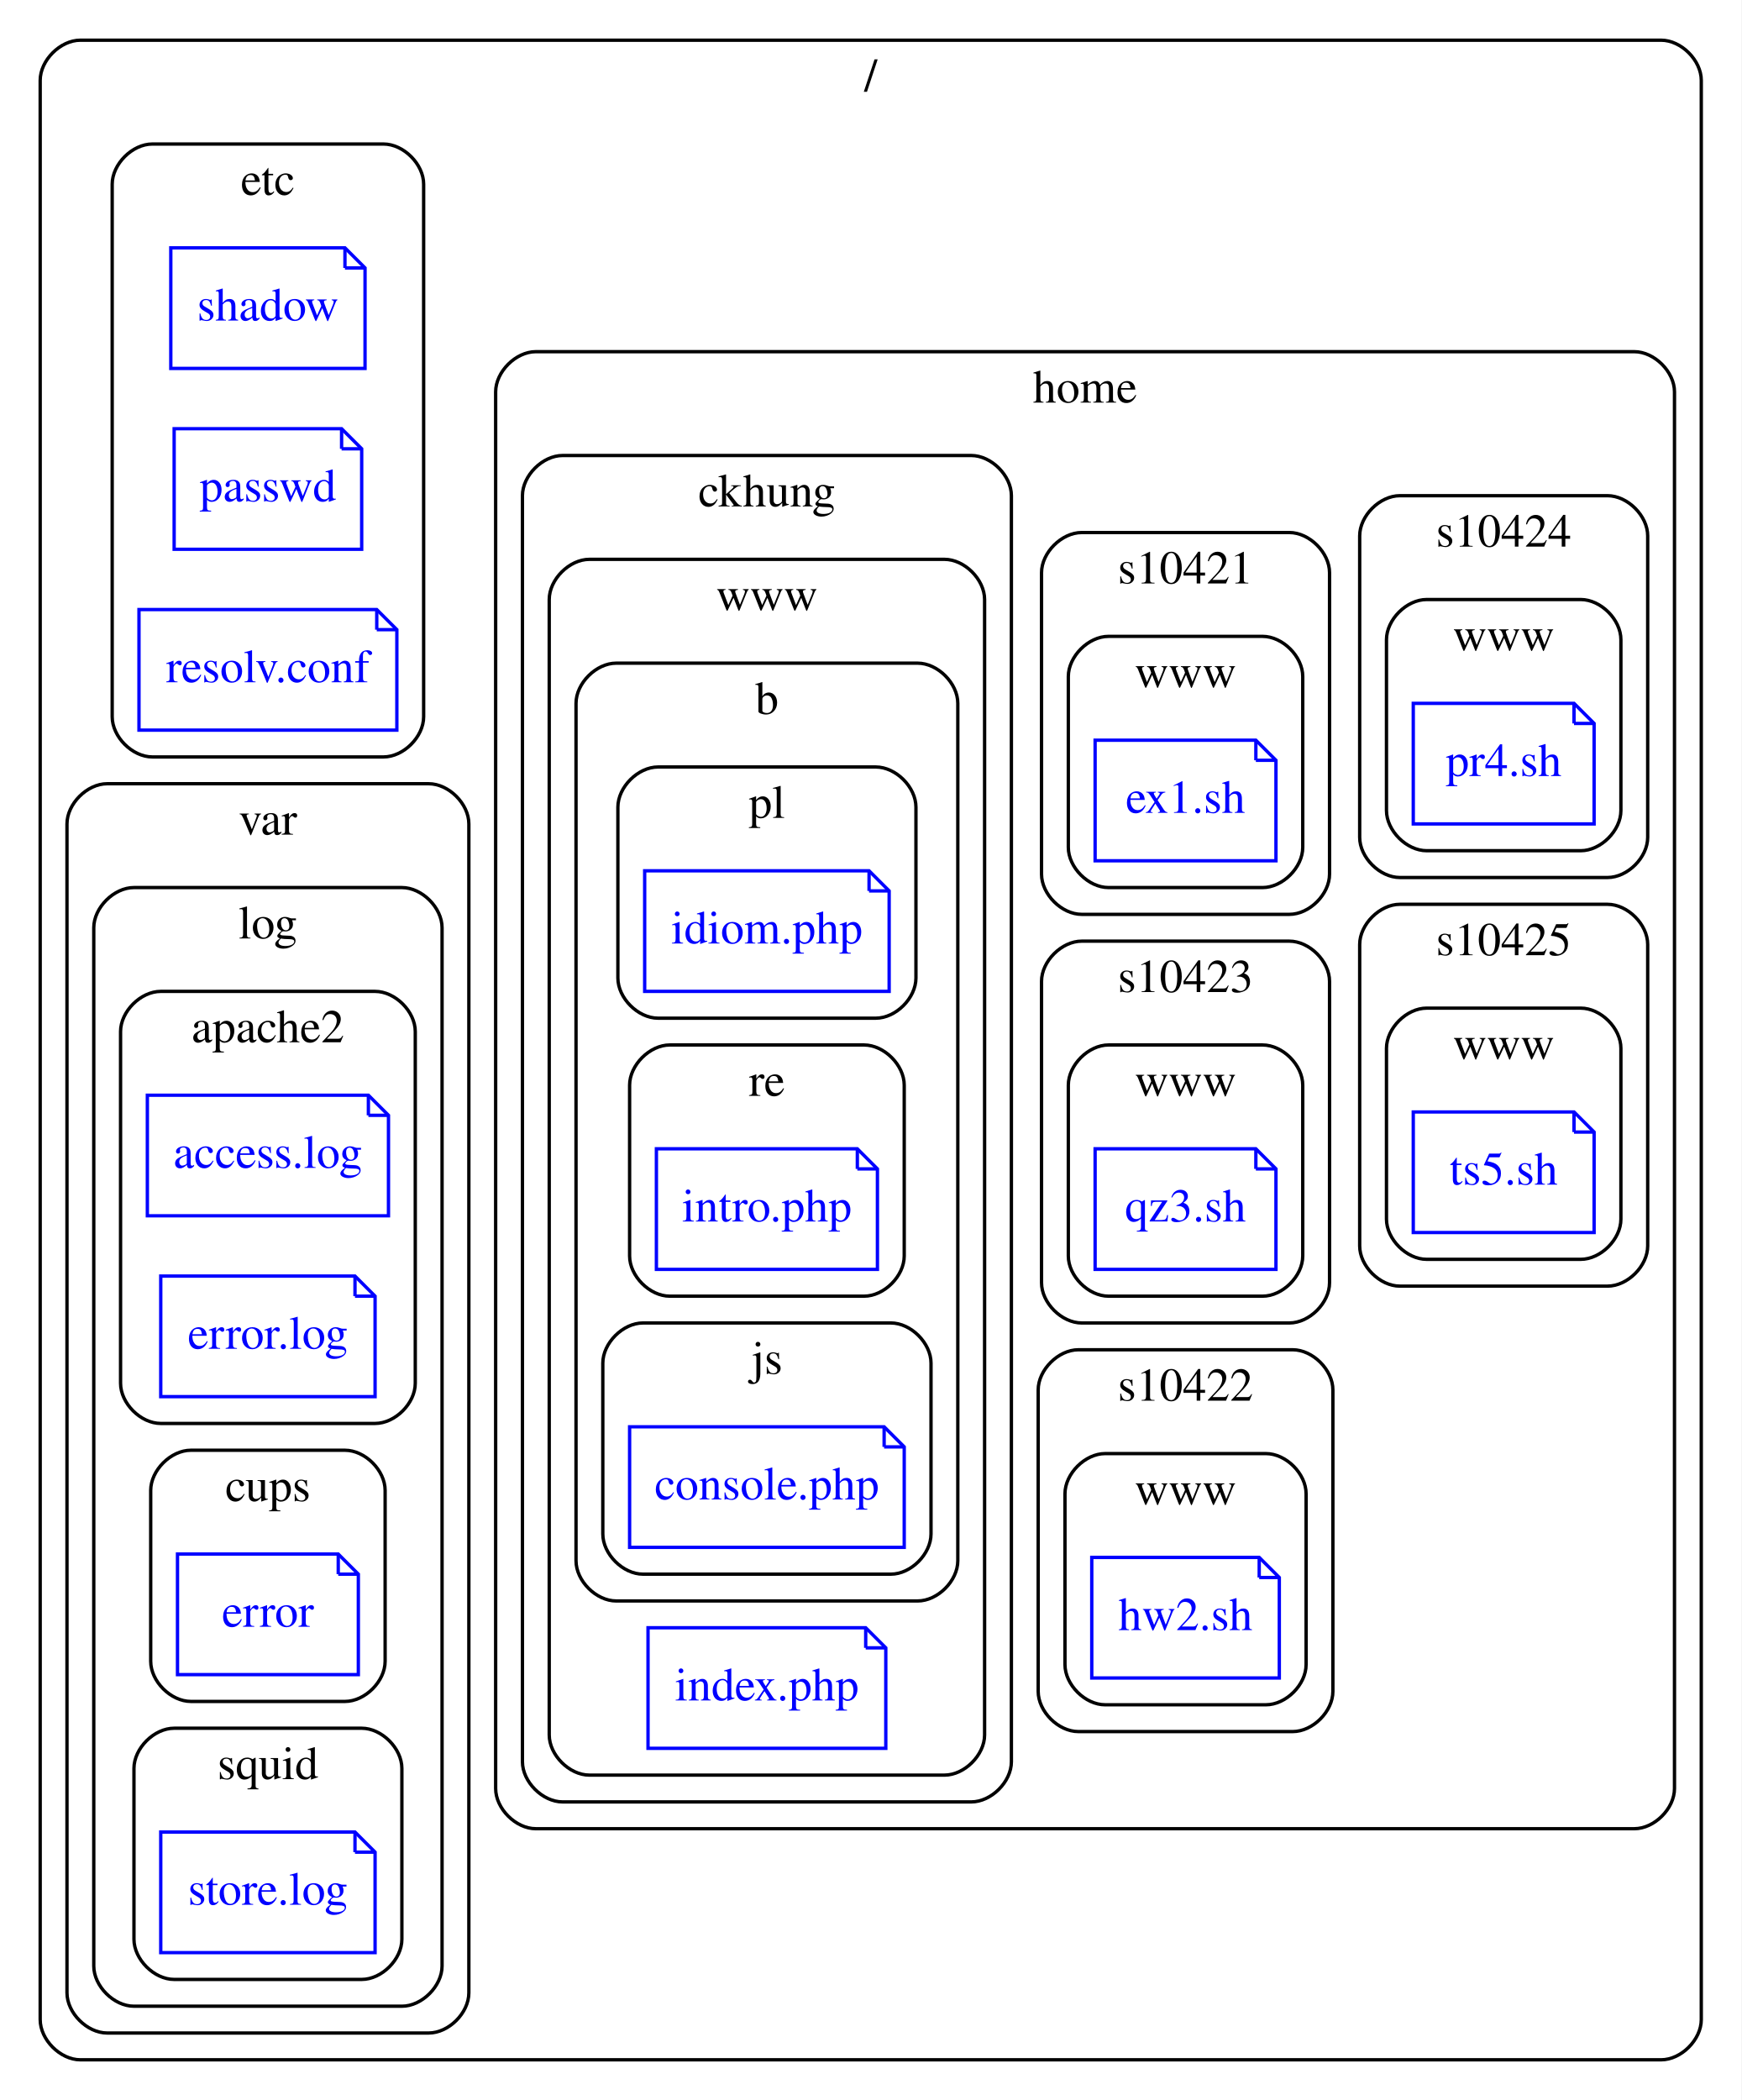
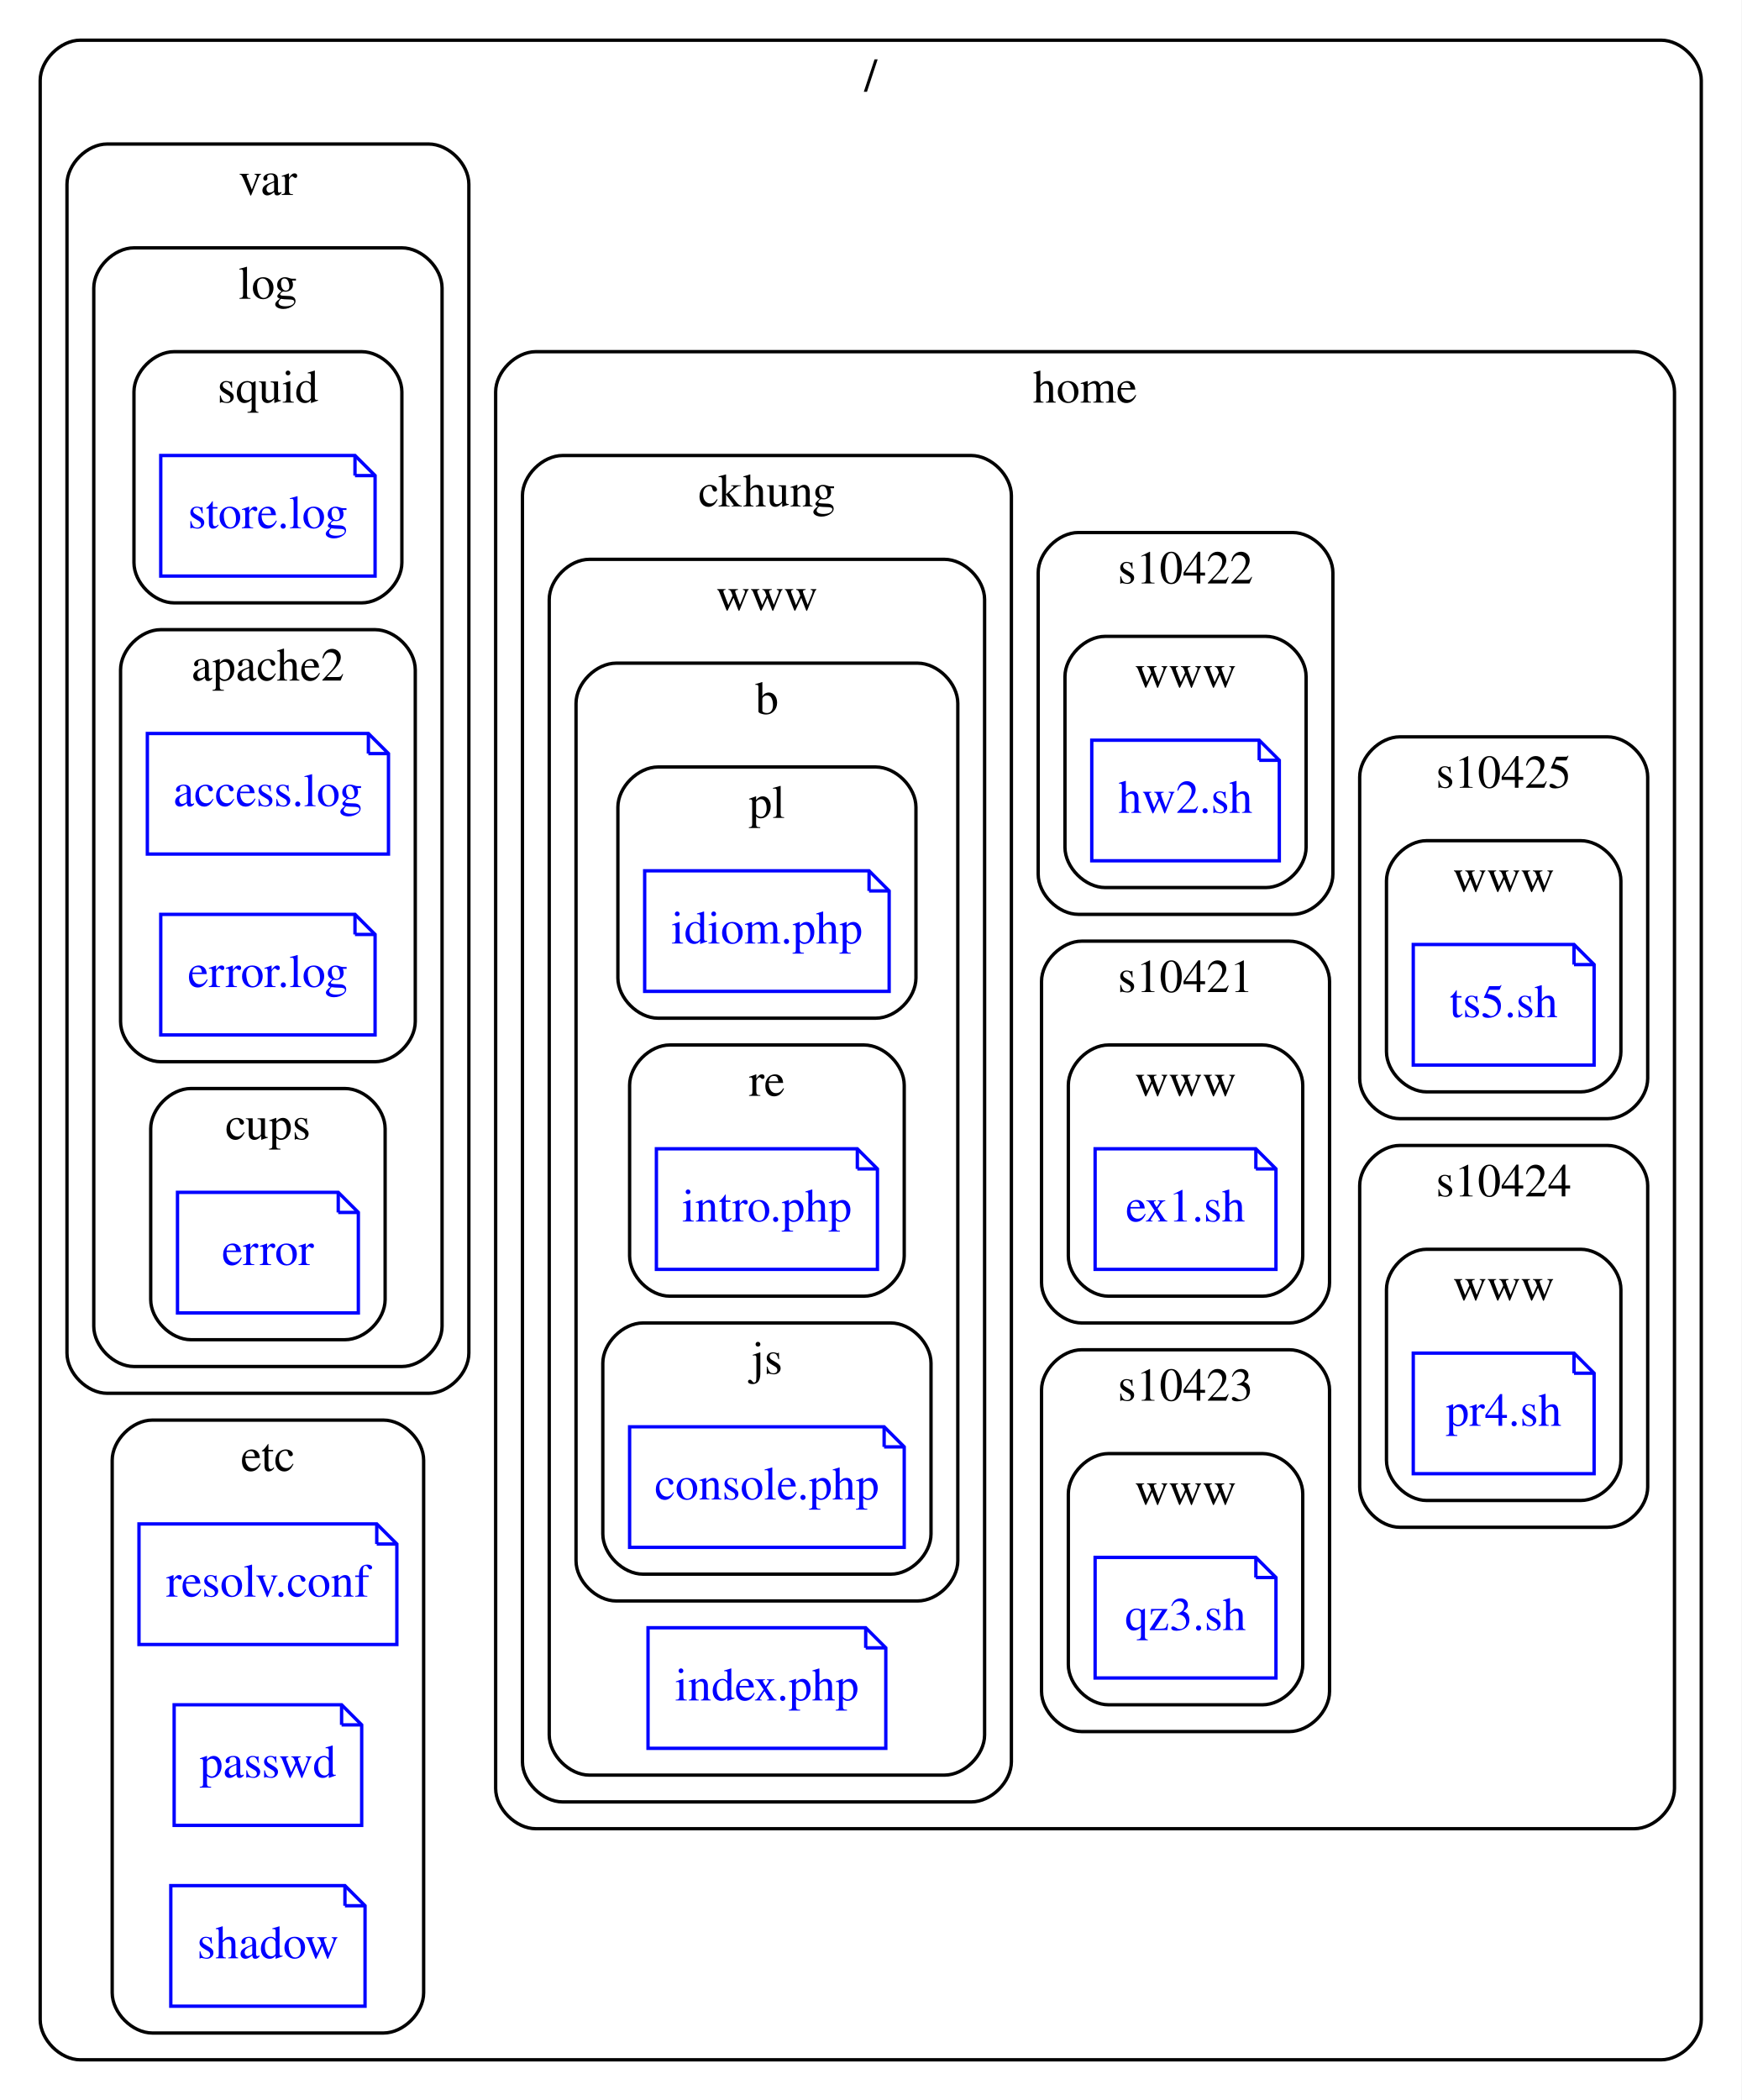
<svg xmlns="http://www.w3.org/2000/svg" width="520pt" height="627pt" viewBox="0.00 0.00 520.00 627.00">
  <g id="graph0" class="graph" transform="scale(1 1) rotate(0) translate(4 623)">
    <polygon fill="white" stroke="none" points="-4,4 -4,-623 516,-623 516,4 -4,4" />
    <g id="clust1" class="cluster">
      <path fill="none" stroke="black" d="M20,-8C20,-8 492,-8 492,-8 498,-8 504,-14 504,-20 504,-20 504,-599 504,-599 504,-605 498,-611 492,-611 492,-611 20,-611 20,-611 14,-611 8,-605 8,-599 8,-599 8,-20 8,-20 8,-14 14,-8 20,-8" />
      <text text-anchor="middle" x="256" y="-595.8" font-family="Times,serif" font-size="14.00">/</text>
    </g>
    <g id="clust2" class="cluster">
-       <path fill="none" stroke="black" d="M41.5,-397C41.5,-397 110.5,-397 110.5,-397 116.5,-397 122.5,-403 122.5,-409 122.5,-409 122.5,-568 122.5,-568 122.5,-574 116.5,-580 110.5,-580 110.5,-580 41.5,-580 41.5,-580 35.5,-580 29.5,-574 29.5,-568 29.5,-568 29.5,-409 29.5,-409 29.5,-403 35.5,-397 41.5,-397" />
-       <text text-anchor="middle" x="76" y="-564.8" font-family="Times,serif" font-size="14.00">etc</text>
+       <path fill="none" stroke="black" d="M28,-207C28,-207 124,-207 124,-207 130,-207 136,-213 136,-219 136,-219 136,-568 136,-568 136,-574 130,-580 124,-580 124,-580 28,-580 28,-580 22,-580 16,-574 16,-568 16,-568 16,-219 16,-219 16,-213 22,-207 28,-207" />
+       <text text-anchor="middle" x="76" y="-564.8" font-family="Times,serif" font-size="14.00">var</text>
    </g>
    <g id="clust3" class="cluster">
-       <path fill="none" stroke="black" d="M28,-16C28,-16 124,-16 124,-16 130,-16 136,-22 136,-28 136,-28 136,-377 136,-377 136,-383 130,-389 124,-389 124,-389 28,-389 28,-389 22,-389 16,-383 16,-377 16,-377 16,-28 16,-28 16,-22 22,-16 28,-16" />
-       <text text-anchor="middle" x="76" y="-373.8" font-family="Times,serif" font-size="14.00">var</text>
+       <path fill="none" stroke="black" d="M36,-215C36,-215 116,-215 116,-215 122,-215 128,-221 128,-227 128,-227 128,-537 128,-537 128,-543 122,-549 116,-549 116,-549 36,-549 36,-549 30,-549 24,-543 24,-537 24,-537 24,-227 24,-227 24,-221 30,-215 36,-215" />
+       <text text-anchor="middle" x="76" y="-533.8" font-family="Times,serif" font-size="14.00">log</text>
    </g>
    <g id="clust4" class="cluster">
-       <path fill="none" stroke="black" d="M36,-24C36,-24 116,-24 116,-24 122,-24 128,-30 128,-36 128,-36 128,-346 128,-346 128,-352 122,-358 116,-358 116,-358 36,-358 36,-358 30,-358 24,-352 24,-346 24,-346 24,-36 24,-36 24,-30 30,-24 36,-24" />
-       <text text-anchor="middle" x="76" y="-342.8" font-family="Times,serif" font-size="14.00">log</text>
+       <path fill="none" stroke="black" d="M48,-443C48,-443 104,-443 104,-443 110,-443 116,-449 116,-455 116,-455 116,-506 116,-506 116,-512 110,-518 104,-518 104,-518 48,-518 48,-518 42,-518 36,-512 36,-506 36,-506 36,-455 36,-455 36,-449 42,-443 48,-443" />
+       <text text-anchor="middle" x="76" y="-502.8" font-family="Times,serif" font-size="14.00">squid</text>
    </g>
    <g id="clust5" class="cluster">
-       <path fill="none" stroke="black" d="M44,-198C44,-198 108,-198 108,-198 114,-198 120,-204 120,-210 120,-210 120,-315 120,-315 120,-321 114,-327 108,-327 108,-327 44,-327 44,-327 38,-327 32,-321 32,-315 32,-315 32,-210 32,-210 32,-204 38,-198 44,-198" />
-       <text text-anchor="middle" x="76" y="-311.8" font-family="Times,serif" font-size="14.00">apache2</text>
+       <path fill="none" stroke="black" d="M44,-306C44,-306 108,-306 108,-306 114,-306 120,-312 120,-318 120,-318 120,-423 120,-423 120,-429 114,-435 108,-435 108,-435 44,-435 44,-435 38,-435 32,-429 32,-423 32,-423 32,-318 32,-318 32,-312 38,-306 44,-306" />
+       <text text-anchor="middle" x="76" y="-419.8" font-family="Times,serif" font-size="14.00">apache2</text>
    </g>
    <g id="clust6" class="cluster">
-       <path fill="none" stroke="black" d="M53,-115C53,-115 99,-115 99,-115 105,-115 111,-121 111,-127 111,-127 111,-178 111,-178 111,-184 105,-190 99,-190 99,-190 53,-190 53,-190 47,-190 41,-184 41,-178 41,-178 41,-127 41,-127 41,-121 47,-115 53,-115" />
-       <text text-anchor="middle" x="76" y="-174.8" font-family="Times,serif" font-size="14.00">cups</text>
+       <path fill="none" stroke="black" d="M53,-223C53,-223 99,-223 99,-223 105,-223 111,-229 111,-235 111,-235 111,-286 111,-286 111,-292 105,-298 99,-298 99,-298 53,-298 53,-298 47,-298 41,-292 41,-286 41,-286 41,-235 41,-235 41,-229 47,-223 53,-223" />
+       <text text-anchor="middle" x="76" y="-282.8" font-family="Times,serif" font-size="14.00">cups</text>
    </g>
    <g id="clust7" class="cluster">
-       <path fill="none" stroke="black" d="M48,-32C48,-32 104,-32 104,-32 110,-32 116,-38 116,-44 116,-44 116,-95 116,-95 116,-101 110,-107 104,-107 104,-107 48,-107 48,-107 42,-107 36,-101 36,-95 36,-95 36,-44 36,-44 36,-38 42,-32 48,-32" />
-       <text text-anchor="middle" x="76" y="-91.8" font-family="Times,serif" font-size="14.00">squid</text>
+       <path fill="none" stroke="black" d="M41.5,-16C41.5,-16 110.5,-16 110.5,-16 116.5,-16 122.5,-22 122.5,-28 122.5,-28 122.5,-187 122.5,-187 122.5,-193 116.5,-199 110.5,-199 110.5,-199 41.5,-199 41.5,-199 35.5,-199 29.5,-193 29.5,-187 29.5,-187 29.5,-28 29.5,-28 29.5,-22 35.5,-16 41.5,-16" />
+       <text text-anchor="middle" x="76" y="-183.8" font-family="Times,serif" font-size="14.00">etc</text>
    </g>
    <g id="clust8" class="cluster">
      <path fill="none" stroke="black" d="M156,-77C156,-77 484,-77 484,-77 490,-77 496,-83 496,-89 496,-89 496,-506 496,-506 496,-512 490,-518 484,-518 484,-518 156,-518 156,-518 150,-518 144,-512 144,-506 144,-506 144,-89 144,-89 144,-83 150,-77 156,-77" />
      <text text-anchor="middle" x="320" y="-502.8" font-family="Times,serif" font-size="14.00">home</text>
    </g>
    <g id="clust9" class="cluster">
-       <path fill="none" stroke="black" d="M318,-106C318,-106 382,-106 382,-106 388,-106 394,-112 394,-118 394,-118 394,-208 394,-208 394,-214 388,-220 382,-220 382,-220 318,-220 318,-220 312,-220 306,-214 306,-208 306,-208 306,-118 306,-118 306,-112 312,-106 318,-106" />
-       <text text-anchor="middle" x="350" y="-204.8" font-family="Times,serif" font-size="14.00">s10422</text>
+       <path fill="none" stroke="black" d="M164,-85C164,-85 286,-85 286,-85 292,-85 298,-91 298,-97 298,-97 298,-475 298,-475 298,-481 292,-487 286,-487 286,-487 164,-487 164,-487 158,-487 152,-481 152,-475 152,-475 152,-97 152,-97 152,-91 158,-85 164,-85" />
+       <text text-anchor="middle" x="225" y="-471.8" font-family="Times,serif" font-size="14.00">ckhung</text>
    </g>
    <g id="clust10" class="cluster">
-       <path fill="none" stroke="black" d="M326,-114C326,-114 374,-114 374,-114 380,-114 386,-120 386,-126 386,-126 386,-177 386,-177 386,-183 380,-189 374,-189 374,-189 326,-189 326,-189 320,-189 314,-183 314,-177 314,-177 314,-126 314,-126 314,-120 320,-114 326,-114" />
+       <path fill="none" stroke="black" d="M172,-93C172,-93 278,-93 278,-93 284,-93 290,-99 290,-105 290,-105 290,-444 290,-444 290,-450 284,-456 278,-456 278,-456 172,-456 172,-456 166,-456 160,-450 160,-444 160,-444 160,-105 160,-105 160,-99 166,-93 172,-93" />
+       <text text-anchor="middle" x="225" y="-440.8" font-family="Times,serif" font-size="14.00">www</text>
+     </g>
+     <g id="clust11" class="cluster">
+       <path fill="none" stroke="black" d="M180,-145C180,-145 270,-145 270,-145 276,-145 282,-151 282,-157 282,-157 282,-413 282,-413 282,-419 276,-425 270,-425 270,-425 180,-425 180,-425 174,-425 168,-419 168,-413 168,-413 168,-157 168,-157 168,-151 174,-145 180,-145" />
+       <text text-anchor="middle" x="225" y="-409.8" font-family="Times,serif" font-size="14.00">b</text>
+     </g>
+     <g id="clust12" class="cluster">
+       <path fill="none" stroke="black" d="M192.5,-319C192.5,-319 257.5,-319 257.5,-319 263.5,-319 269.5,-325 269.5,-331 269.5,-331 269.5,-382 269.5,-382 269.5,-388 263.5,-394 257.5,-394 257.5,-394 192.5,-394 192.5,-394 186.5,-394 180.5,-388 180.5,-382 180.5,-382 180.5,-331 180.5,-331 180.5,-325 186.5,-319 192.5,-319" />
+       <text text-anchor="middle" x="225" y="-378.8" font-family="Times,serif" font-size="14.00">pl</text>
+     </g>
+     <g id="clust13" class="cluster">
+       <path fill="none" stroke="black" d="M196,-236C196,-236 254,-236 254,-236 260,-236 266,-242 266,-248 266,-248 266,-299 266,-299 266,-305 260,-311 254,-311 254,-311 196,-311 196,-311 190,-311 184,-305 184,-299 184,-299 184,-248 184,-248 184,-242 190,-236 196,-236" />
+       <text text-anchor="middle" x="225" y="-295.8" font-family="Times,serif" font-size="14.00">re</text>
+     </g>
+     <g id="clust14" class="cluster">
+       <path fill="none" stroke="black" d="M188,-153C188,-153 262,-153 262,-153 268,-153 274,-159 274,-165 274,-165 274,-216 274,-216 274,-222 268,-228 262,-228 262,-228 188,-228 188,-228 182,-228 176,-222 176,-216 176,-216 176,-165 176,-165 176,-159 182,-153 188,-153" />
+       <text text-anchor="middle" x="225" y="-212.8" font-family="Times,serif" font-size="14.00">js</text>
+     </g>
+     <g id="clust15" class="cluster">
+       <path fill="none" stroke="black" d="M319,-106C319,-106 381,-106 381,-106 387,-106 393,-112 393,-118 393,-118 393,-208 393,-208 393,-214 387,-220 381,-220 381,-220 319,-220 319,-220 313,-220 307,-214 307,-208 307,-208 307,-118 307,-118 307,-112 313,-106 319,-106" />
+       <text text-anchor="middle" x="350" y="-204.8" font-family="Times,serif" font-size="14.00">s10423</text>
+     </g>
+     <g id="clust16" class="cluster">
+       <path fill="none" stroke="black" d="M327,-114C327,-114 373,-114 373,-114 379,-114 385,-120 385,-126 385,-126 385,-177 385,-177 385,-183 379,-189 373,-189 373,-189 327,-189 327,-189 321,-189 315,-183 315,-177 315,-177 315,-126 315,-126 315,-120 321,-114 327,-114" />
      <text text-anchor="middle" x="350" y="-173.8" font-family="Times,serif" font-size="14.00">www</text>
    </g>
-     <g id="clust11" class="cluster">
+     <g id="clust17" class="cluster">
+       <path fill="none" stroke="black" d="M414,-167C414,-167 476,-167 476,-167 482,-167 488,-173 488,-179 488,-179 488,-269 488,-269 488,-275 482,-281 476,-281 476,-281 414,-281 414,-281 408,-281 402,-275 402,-269 402,-269 402,-179 402,-179 402,-173 408,-167 414,-167" />
+       <text text-anchor="middle" x="445" y="-265.8" font-family="Times,serif" font-size="14.00">s10424</text>
+     </g>
+     <g id="clust18" class="cluster">
+       <path fill="none" stroke="black" d="M422,-175C422,-175 468,-175 468,-175 474,-175 480,-181 480,-187 480,-187 480,-238 480,-238 480,-244 474,-250 468,-250 468,-250 422,-250 422,-250 416,-250 410,-244 410,-238 410,-238 410,-187 410,-187 410,-181 416,-175 422,-175" />
+       <text text-anchor="middle" x="445" y="-234.8" font-family="Times,serif" font-size="14.00">www</text>
+     </g>
+     <g id="clust19" class="cluster">
      <path fill="none" stroke="black" d="M319,-228C319,-228 381,-228 381,-228 387,-228 393,-234 393,-240 393,-240 393,-330 393,-330 393,-336 387,-342 381,-342 381,-342 319,-342 319,-342 313,-342 307,-336 307,-330 307,-330 307,-240 307,-240 307,-234 313,-228 319,-228" />
-       <text text-anchor="middle" x="350" y="-326.8" font-family="Times,serif" font-size="14.00">s10423</text>
+       <text text-anchor="middle" x="350" y="-326.8" font-family="Times,serif" font-size="14.00">s10421</text>
    </g>
-     <g id="clust12" class="cluster">
+     <g id="clust20" class="cluster">
      <path fill="none" stroke="black" d="M327,-236C327,-236 373,-236 373,-236 379,-236 385,-242 385,-248 385,-248 385,-299 385,-299 385,-305 379,-311 373,-311 373,-311 327,-311 327,-311 321,-311 315,-305 315,-299 315,-299 315,-248 315,-248 315,-242 321,-236 327,-236" />
      <text text-anchor="middle" x="350" y="-295.8" font-family="Times,serif" font-size="14.00">www</text>
    </g>
-     <g id="clust13" class="cluster">
-       <path fill="none" stroke="black" d="M319,-350C319,-350 381,-350 381,-350 387,-350 393,-356 393,-362 393,-362 393,-452 393,-452 393,-458 387,-464 381,-464 381,-464 319,-464 319,-464 313,-464 307,-458 307,-452 307,-452 307,-362 307,-362 307,-356 313,-350 319,-350" />
-       <text text-anchor="middle" x="350" y="-448.8" font-family="Times,serif" font-size="14.00">s10421</text>
+     <g id="clust21" class="cluster">
+       <path fill="none" stroke="black" d="M318,-350C318,-350 382,-350 382,-350 388,-350 394,-356 394,-362 394,-362 394,-452 394,-452 394,-458 388,-464 382,-464 382,-464 318,-464 318,-464 312,-464 306,-458 306,-452 306,-452 306,-362 306,-362 306,-356 312,-350 318,-350" />
+       <text text-anchor="middle" x="350" y="-448.8" font-family="Times,serif" font-size="14.00">s10422</text>
    </g>
-     <g id="clust14" class="cluster">
-       <path fill="none" stroke="black" d="M327,-358C327,-358 373,-358 373,-358 379,-358 385,-364 385,-370 385,-370 385,-421 385,-421 385,-427 379,-433 373,-433 373,-433 327,-433 327,-433 321,-433 315,-427 315,-421 315,-421 315,-370 315,-370 315,-364 321,-358 327,-358" />
+     <g id="clust22" class="cluster">
+       <path fill="none" stroke="black" d="M326,-358C326,-358 374,-358 374,-358 380,-358 386,-364 386,-370 386,-370 386,-421 386,-421 386,-427 380,-433 374,-433 374,-433 326,-433 326,-433 320,-433 314,-427 314,-421 314,-421 314,-370 314,-370 314,-364 320,-358 326,-358" />
      <text text-anchor="middle" x="350" y="-417.8" font-family="Times,serif" font-size="14.00">www</text>
    </g>
-     <g id="clust15" class="cluster">
-       <path fill="none" stroke="black" d="M414,-239C414,-239 476,-239 476,-239 482,-239 488,-245 488,-251 488,-251 488,-341 488,-341 488,-347 482,-353 476,-353 476,-353 414,-353 414,-353 408,-353 402,-347 402,-341 402,-341 402,-251 402,-251 402,-245 408,-239 414,-239" />
-       <text text-anchor="middle" x="445" y="-337.8" font-family="Times,serif" font-size="14.00">s10425</text>
-     </g>
-     <g id="clust16" class="cluster">
-       <path fill="none" stroke="black" d="M422,-247C422,-247 468,-247 468,-247 474,-247 480,-253 480,-259 480,-259 480,-310 480,-310 480,-316 474,-322 468,-322 468,-322 422,-322 422,-322 416,-322 410,-316 410,-310 410,-310 410,-259 410,-259 410,-253 416,-247 422,-247" />
-       <text text-anchor="middle" x="445" y="-306.8" font-family="Times,serif" font-size="14.00">www</text>
-     </g>
-     <g id="clust17" class="cluster">
-       <path fill="none" stroke="black" d="M414,-361C414,-361 476,-361 476,-361 482,-361 488,-367 488,-373 488,-373 488,-463 488,-463 488,-469 482,-475 476,-475 476,-475 414,-475 414,-475 408,-475 402,-469 402,-463 402,-463 402,-373 402,-373 402,-367 408,-361 414,-361" />
-       <text text-anchor="middle" x="445" y="-459.8" font-family="Times,serif" font-size="14.00">s10424</text>
-     </g>
-     <g id="clust18" class="cluster">
-       <path fill="none" stroke="black" d="M422,-369C422,-369 468,-369 468,-369 474,-369 480,-375 480,-381 480,-381 480,-432 480,-432 480,-438 474,-444 468,-444 468,-444 422,-444 422,-444 416,-444 410,-438 410,-432 410,-432 410,-381 410,-381 410,-375 416,-369 422,-369" />
-       <text text-anchor="middle" x="445" y="-428.8" font-family="Times,serif" font-size="14.00">www</text>
-     </g>
-     <g id="clust19" class="cluster">
-       <path fill="none" stroke="black" d="M164,-85C164,-85 286,-85 286,-85 292,-85 298,-91 298,-97 298,-97 298,-475 298,-475 298,-481 292,-487 286,-487 286,-487 164,-487 164,-487 158,-487 152,-481 152,-475 152,-475 152,-97 152,-97 152,-91 158,-85 164,-85" />
-       <text text-anchor="middle" x="225" y="-471.8" font-family="Times,serif" font-size="14.00">ckhung</text>
-     </g>
-     <g id="clust20" class="cluster">
-       <path fill="none" stroke="black" d="M172,-93C172,-93 278,-93 278,-93 284,-93 290,-99 290,-105 290,-105 290,-444 290,-444 290,-450 284,-456 278,-456 278,-456 172,-456 172,-456 166,-456 160,-450 160,-444 160,-444 160,-105 160,-105 160,-99 166,-93 172,-93" />
-       <text text-anchor="middle" x="225" y="-440.8" font-family="Times,serif" font-size="14.00">www</text>
-     </g>
-     <g id="clust21" class="cluster">
-       <path fill="none" stroke="black" d="M180,-145C180,-145 270,-145 270,-145 276,-145 282,-151 282,-157 282,-157 282,-413 282,-413 282,-419 276,-425 270,-425 270,-425 180,-425 180,-425 174,-425 168,-419 168,-413 168,-413 168,-157 168,-157 168,-151 174,-145 180,-145" />
-       <text text-anchor="middle" x="225" y="-409.8" font-family="Times,serif" font-size="14.00">b</text>
-     </g>
-     <g id="clust22" class="cluster">
-       <path fill="none" stroke="black" d="M192.5,-319C192.5,-319 257.5,-319 257.5,-319 263.5,-319 269.5,-325 269.5,-331 269.5,-331 269.5,-382 269.5,-382 269.5,-388 263.5,-394 257.5,-394 257.5,-394 192.5,-394 192.5,-394 186.5,-394 180.5,-388 180.5,-382 180.5,-382 180.5,-331 180.5,-331 180.5,-325 186.5,-319 192.5,-319" />
-       <text text-anchor="middle" x="225" y="-378.8" font-family="Times,serif" font-size="14.00">pl</text>
-     </g>
    <g id="clust23" class="cluster">
-       <path fill="none" stroke="black" d="M196,-236C196,-236 254,-236 254,-236 260,-236 266,-242 266,-248 266,-248 266,-299 266,-299 266,-305 260,-311 254,-311 254,-311 196,-311 196,-311 190,-311 184,-305 184,-299 184,-299 184,-248 184,-248 184,-242 190,-236 196,-236" />
-       <text text-anchor="middle" x="225" y="-295.8" font-family="Times,serif" font-size="14.00">re</text>
+       <path fill="none" stroke="black" d="M414,-289C414,-289 476,-289 476,-289 482,-289 488,-295 488,-301 488,-301 488,-391 488,-391 488,-397 482,-403 476,-403 476,-403 414,-403 414,-403 408,-403 402,-397 402,-391 402,-391 402,-301 402,-301 402,-295 408,-289 414,-289" />
+       <text text-anchor="middle" x="445" y="-387.8" font-family="Times,serif" font-size="14.00">s10425</text>
    </g>
    <g id="clust24" class="cluster">
-       <path fill="none" stroke="black" d="M188,-153C188,-153 262,-153 262,-153 268,-153 274,-159 274,-165 274,-165 274,-216 274,-216 274,-222 268,-228 262,-228 262,-228 188,-228 188,-228 182,-228 176,-222 176,-216 176,-216 176,-165 176,-165 176,-159 182,-153 188,-153" />
-       <text text-anchor="middle" x="225" y="-212.8" font-family="Times,serif" font-size="14.00">js</text>
+       <path fill="none" stroke="black" d="M422,-297C422,-297 468,-297 468,-297 474,-297 480,-303 480,-309 480,-309 480,-360 480,-360 480,-366 474,-372 468,-372 468,-372 422,-372 422,-372 416,-372 410,-366 410,-360 410,-360 410,-309 410,-309 410,-303 416,-297 422,-297" />
+       <text text-anchor="middle" x="445" y="-356.8" font-family="Times,serif" font-size="14.00">www</text>
    </g>
    <g id="node1" class="node">
-       <polygon fill="none" stroke="blue" points="99,-549 47,-549 47,-513 105,-513 105,-543 99,-549" />
-       <polyline fill="none" stroke="blue" points="99,-549 99,-543 " />
-       <polyline fill="none" stroke="blue" points="105,-543 99,-543 " />
-       <text text-anchor="middle" x="76" y="-527.3" font-family="Times,serif" font-size="14.00" fill="blue">shadow</text>
+       <polygon fill="none" stroke="blue" points="102,-487 44,-487 44,-451 108,-451 108,-481 102,-487" />
+       <polyline fill="none" stroke="blue" points="102,-487 102,-481 " />
+       <polyline fill="none" stroke="blue" points="108,-481 102,-481 " />
+       <text text-anchor="middle" x="76" y="-465.3" font-family="Times,serif" font-size="14.00" fill="blue">store.log</text>
    </g>
-     <g id="node2" class="node">
-       <polygon fill="none" stroke="blue" points="98,-495 48,-495 48,-459 104,-459 104,-489 98,-495" />
-       <polyline fill="none" stroke="blue" points="98,-495 98,-489 " />
-       <polyline fill="none" stroke="blue" points="104,-489 98,-489 " />
-       <text text-anchor="middle" x="76" y="-473.3" font-family="Times,serif" font-size="14.00" fill="blue">passwd</text>
-     </g>
-     <g id="node15" class="node">
+     <g id="node9" class="node">
      <polygon fill="none" stroke="blue" points="252,-280 192,-280 192,-244 258,-244 258,-274 252,-280" />
      <polyline fill="none" stroke="blue" points="252,-280 252,-274 " />
      <polyline fill="none" stroke="blue" points="258,-274 252,-274 " />
      <text text-anchor="middle" x="225" y="-258.3" font-family="Times,serif" font-size="14.00" fill="blue">intro.php</text>
    </g>
+     <g id="node2" class="node">
+       <polygon fill="none" stroke="blue" points="106,-404 40,-404 40,-368 112,-368 112,-398 106,-404" />
+       <polyline fill="none" stroke="blue" points="106,-404 106,-398 " />
+       <polyline fill="none" stroke="blue" points="112,-398 106,-398 " />
+       <text text-anchor="middle" x="76" y="-382.3" font-family="Times,serif" font-size="14.00" fill="blue">access.log</text>
+     </g>
    <g id="node3" class="node">
-       <polygon fill="none" stroke="blue" points="108.5,-441 37.5,-441 37.5,-405 114.5,-405 114.5,-435 108.5,-441" />
-       <polyline fill="none" stroke="blue" points="108.5,-441 108.5,-435 " />
-       <polyline fill="none" stroke="blue" points="114.5,-435 108.5,-435 " />
-       <text text-anchor="middle" x="76" y="-419.3" font-family="Times,serif" font-size="14.00" fill="blue">resolv.conf</text>
+       <polygon fill="none" stroke="blue" points="102,-350 44,-350 44,-314 108,-314 108,-344 102,-350" />
+       <polyline fill="none" stroke="blue" points="102,-350 102,-344 " />
+       <polyline fill="none" stroke="blue" points="108,-344 102,-344 " />
+       <text text-anchor="middle" x="76" y="-328.3" font-family="Times,serif" font-size="14.00" fill="blue">error.log</text>
    </g>
    <g id="node4" class="node">
-       <polygon fill="none" stroke="blue" points="106,-296 40,-296 40,-260 112,-260 112,-290 106,-296" />
-       <polyline fill="none" stroke="blue" points="106,-296 106,-290 " />
-       <polyline fill="none" stroke="blue" points="112,-290 106,-290 " />
-       <text text-anchor="middle" x="76" y="-274.3" font-family="Times,serif" font-size="14.00" fill="blue">access.log</text>
+       <polygon fill="none" stroke="blue" points="97,-267 49,-267 49,-231 103,-231 103,-261 97,-267" />
+       <polyline fill="none" stroke="blue" points="97,-267 97,-261 " />
+       <polyline fill="none" stroke="blue" points="103,-261 97,-261 " />
+       <text text-anchor="middle" x="76" y="-245.3" font-family="Times,serif" font-size="14.00" fill="blue">error</text>
    </g>
    <g id="node5" class="node">
-       <polygon fill="none" stroke="blue" points="102,-242 44,-242 44,-206 108,-206 108,-236 102,-242" />
-       <polyline fill="none" stroke="blue" points="102,-242 102,-236 " />
-       <polyline fill="none" stroke="blue" points="108,-236 102,-236 " />
-       <text text-anchor="middle" x="76" y="-220.3" font-family="Times,serif" font-size="14.00" fill="blue">error.log</text>
+       <polygon fill="none" stroke="blue" points="108.5,-168 37.5,-168 37.5,-132 114.5,-132 114.5,-162 108.5,-168" />
+       <polyline fill="none" stroke="blue" points="108.5,-168 108.5,-162 " />
+       <polyline fill="none" stroke="blue" points="114.5,-162 108.5,-162 " />
+       <text text-anchor="middle" x="76" y="-146.3" font-family="Times,serif" font-size="14.00" fill="blue">resolv.conf</text>
    </g>
    <g id="node6" class="node">
-       <polygon fill="none" stroke="blue" points="97,-159 49,-159 49,-123 103,-123 103,-153 97,-159" />
-       <polyline fill="none" stroke="blue" points="97,-159 97,-153 " />
-       <polyline fill="none" stroke="blue" points="103,-153 97,-153 " />
-       <text text-anchor="middle" x="76" y="-137.3" font-family="Times,serif" font-size="14.00" fill="blue">error</text>
+       <polygon fill="none" stroke="blue" points="98,-114 48,-114 48,-78 104,-78 104,-108 98,-114" />
+       <polyline fill="none" stroke="blue" points="98,-114 98,-108 " />
+       <polyline fill="none" stroke="blue" points="104,-108 98,-108 " />
+       <text text-anchor="middle" x="76" y="-92.3" font-family="Times,serif" font-size="14.00" fill="blue">passwd</text>
    </g>
    <g id="node7" class="node">
-       <polygon fill="none" stroke="blue" points="102,-76 44,-76 44,-40 108,-40 108,-70 102,-76" />
-       <polyline fill="none" stroke="blue" points="102,-76 102,-70 " />
-       <polyline fill="none" stroke="blue" points="108,-70 102,-70 " />
-       <text text-anchor="middle" x="76" y="-54.3" font-family="Times,serif" font-size="14.00" fill="blue">store.log</text>
+       <polygon fill="none" stroke="blue" points="99,-60 47,-60 47,-24 105,-24 105,-54 99,-60" />
+       <polyline fill="none" stroke="blue" points="99,-60 99,-54 " />
+       <polyline fill="none" stroke="blue" points="105,-54 99,-54 " />
+       <text text-anchor="middle" x="76" y="-38.3" font-family="Times,serif" font-size="14.00" fill="blue">shadow</text>
    </g>
    <g id="node8" class="node">
-       <polygon fill="none" stroke="blue" points="372,-158 322,-158 322,-122 378,-122 378,-152 372,-158" />
-       <polyline fill="none" stroke="blue" points="372,-158 372,-152 " />
-       <polyline fill="none" stroke="blue" points="378,-152 372,-152 " />
-       <text text-anchor="middle" x="350" y="-136.3" font-family="Times,serif" font-size="14.00" fill="blue">hw2.sh</text>
+       <polygon fill="none" stroke="blue" points="255.5,-363 188.5,-363 188.5,-327 261.5,-327 261.5,-357 255.5,-363" />
+       <polyline fill="none" stroke="blue" points="255.5,-363 255.5,-357 " />
+       <polyline fill="none" stroke="blue" points="261.5,-357 255.5,-357 " />
+       <text text-anchor="middle" x="225" y="-341.3" font-family="Times,serif" font-size="14.00" fill="blue">idiom.php</text>
    </g>
-     <g id="node9" class="node">
+     <g id="node12" class="node">
+       <polygon fill="none" stroke="blue" points="371,-158 323,-158 323,-122 377,-122 377,-152 371,-158" />
+       <polyline fill="none" stroke="blue" points="371,-158 371,-152 " />
+       <polyline fill="none" stroke="blue" points="377,-152 371,-152 " />
+       <text text-anchor="middle" x="350" y="-136.3" font-family="Times,serif" font-size="14.00" fill="blue">qz3.sh</text>
+     </g>
+     <g id="node14" class="node">
      <polygon fill="none" stroke="blue" points="371,-280 323,-280 323,-244 377,-244 377,-274 371,-280" />
      <polyline fill="none" stroke="blue" points="371,-280 371,-274 " />
      <polyline fill="none" stroke="blue" points="377,-274 371,-274 " />
-       <text text-anchor="middle" x="350" y="-258.3" font-family="Times,serif" font-size="14.00" fill="blue">qz3.sh</text>
+       <text text-anchor="middle" x="350" y="-258.3" font-family="Times,serif" font-size="14.00" fill="blue">ex1.sh</text>
+     </g>
+     <g id="node15" class="node">
+       <polygon fill="none" stroke="blue" points="372,-402 322,-402 322,-366 378,-366 378,-396 372,-402" />
+       <polyline fill="none" stroke="blue" points="372,-402 372,-396 " />
+       <polyline fill="none" stroke="blue" points="378,-396 372,-396 " />
+       <text text-anchor="middle" x="350" y="-380.3" font-family="Times,serif" font-size="14.00" fill="blue">hw2.sh</text>
    </g>
    <g id="node10" class="node">
-       <polygon fill="none" stroke="blue" points="371,-402 323,-402 323,-366 377,-366 377,-396 371,-402" />
-       <polyline fill="none" stroke="blue" points="371,-402 371,-396 " />
-       <polyline fill="none" stroke="blue" points="377,-396 371,-396 " />
-       <text text-anchor="middle" x="350" y="-380.3" font-family="Times,serif" font-size="14.00" fill="blue">ex1.sh</text>
+       <polygon fill="none" stroke="blue" points="260,-197 184,-197 184,-161 266,-161 266,-191 260,-197" />
+       <polyline fill="none" stroke="blue" points="260,-197 260,-191 " />
+       <polyline fill="none" stroke="blue" points="266,-191 260,-191 " />
+       <text text-anchor="middle" x="225" y="-175.3" font-family="Times,serif" font-size="14.00" fill="blue">console.php</text>
    </g>
    <g id="node11" class="node">
-       <polygon fill="none" stroke="blue" points="466,-291 418,-291 418,-255 472,-255 472,-285 466,-291" />
-       <polyline fill="none" stroke="blue" points="466,-291 466,-285 " />
-       <polyline fill="none" stroke="blue" points="472,-285 466,-285 " />
-       <text text-anchor="middle" x="445" y="-269.3" font-family="Times,serif" font-size="14.00" fill="blue">ts5.sh</text>
-     </g>
-     <g id="node12" class="node">
-       <polygon fill="none" stroke="blue" points="466,-413 418,-413 418,-377 472,-377 472,-407 466,-413" />
-       <polyline fill="none" stroke="blue" points="466,-413 466,-407 " />
-       <polyline fill="none" stroke="blue" points="472,-407 466,-407 " />
-       <text text-anchor="middle" x="445" y="-391.3" font-family="Times,serif" font-size="14.00" fill="blue">pr4.sh</text>
-     </g>
-     <g id="node13" class="node">
      <polygon fill="none" stroke="blue" points="254.5,-137 189.5,-137 189.5,-101 260.5,-101 260.5,-131 254.5,-137" />
      <polyline fill="none" stroke="blue" points="254.5,-137 254.5,-131 " />
      <polyline fill="none" stroke="blue" points="260.5,-131 254.5,-131 " />
      <text text-anchor="middle" x="225" y="-115.3" font-family="Times,serif" font-size="14.00" fill="blue">index.php</text>
    </g>
-     <g id="node14" class="node">
-       <polygon fill="none" stroke="blue" points="255.5,-363 188.5,-363 188.5,-327 261.5,-327 261.5,-357 255.5,-363" />
-       <polyline fill="none" stroke="blue" points="255.5,-363 255.5,-357 " />
-       <polyline fill="none" stroke="blue" points="261.5,-357 255.5,-357 " />
-       <text text-anchor="middle" x="225" y="-341.3" font-family="Times,serif" font-size="14.00" fill="blue">idiom.php</text>
+     <g id="node13" class="node">
+       <polygon fill="none" stroke="blue" points="466,-219 418,-219 418,-183 472,-183 472,-213 466,-219" />
+       <polyline fill="none" stroke="blue" points="466,-219 466,-213 " />
+       <polyline fill="none" stroke="blue" points="472,-213 466,-213 " />
+       <text text-anchor="middle" x="445" y="-197.3" font-family="Times,serif" font-size="14.00" fill="blue">pr4.sh</text>
    </g>
    <g id="node16" class="node">
-       <polygon fill="none" stroke="blue" points="260,-197 184,-197 184,-161 266,-161 266,-191 260,-197" />
-       <polyline fill="none" stroke="blue" points="260,-197 260,-191 " />
-       <polyline fill="none" stroke="blue" points="266,-191 260,-191 " />
-       <text text-anchor="middle" x="225" y="-175.3" font-family="Times,serif" font-size="14.00" fill="blue">console.php</text>
+       <polygon fill="none" stroke="blue" points="466,-341 418,-341 418,-305 472,-305 472,-335 466,-341" />
+       <polyline fill="none" stroke="blue" points="466,-341 466,-335 " />
+       <polyline fill="none" stroke="blue" points="472,-335 466,-335 " />
+       <text text-anchor="middle" x="445" y="-319.3" font-family="Times,serif" font-size="14.00" fill="blue">ts5.sh</text>
    </g>
  </g>
</svg>
